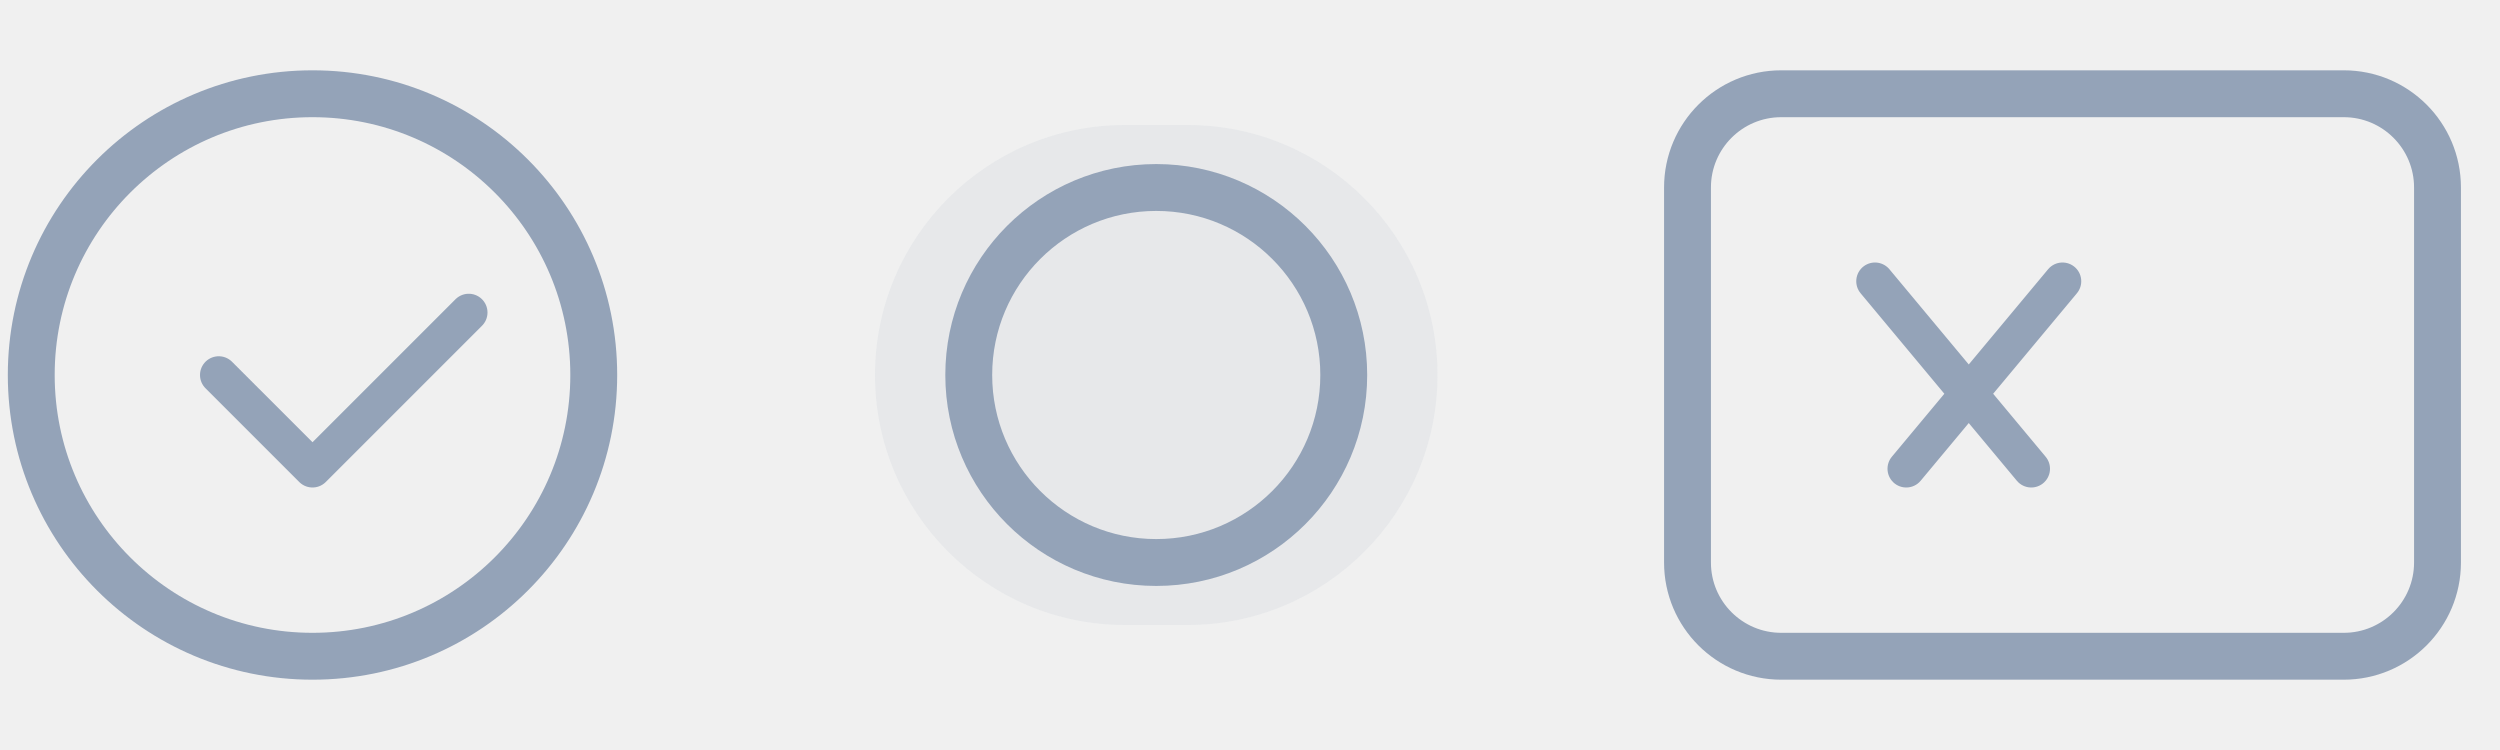
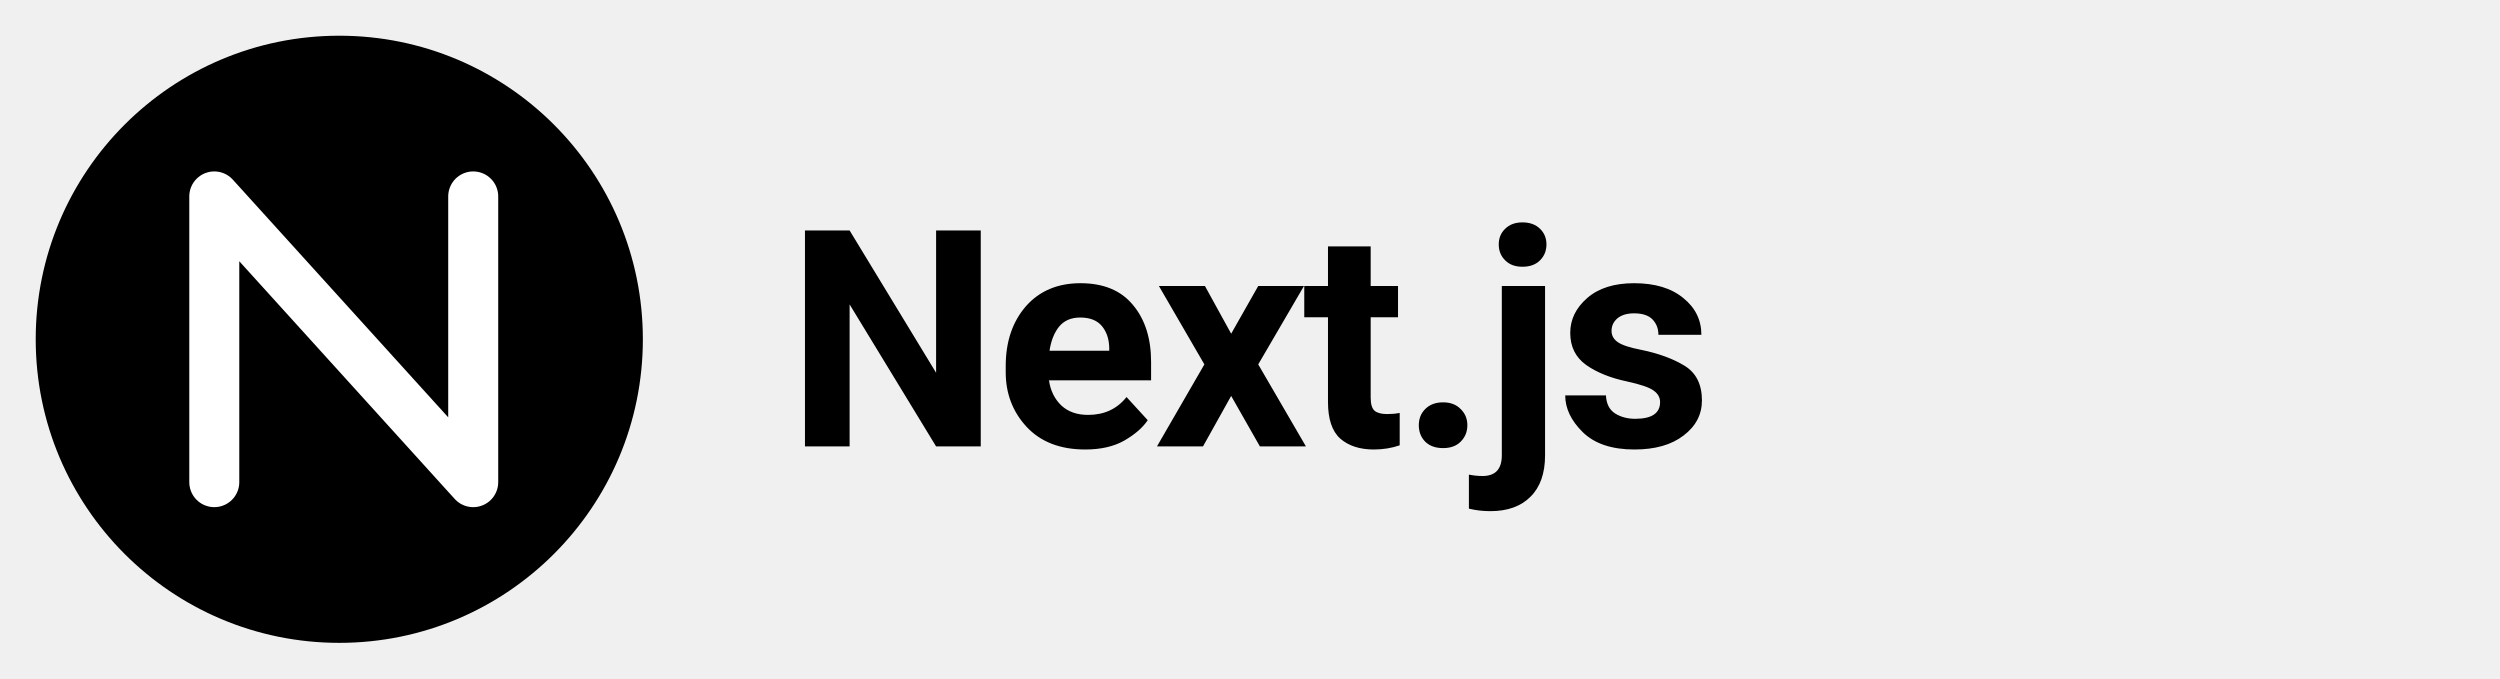
- <svg xmlns="http://www.w3.org/2000/svg" viewBox="0 0 80 24" fill="none">
-   <circle cx="10" cy="12" r="9" stroke="#94A3B8" stroke-width="1.5" />
-   <path d="M7 12l3 3 5-5" stroke="#94A3B8" stroke-width="1.2" stroke-linecap="round" stroke-linejoin="round" />
-   <rect x="28" y="4" width="18" height="16" rx="8" fill="#94A3B8" opacity="0.1" />
-   <circle cx="37" cy="12" r="6" stroke="#94A3B8" stroke-width="1.5" />
-   <rect x="54" y="3" width="24" height="18" rx="3" stroke="#94A3B8" stroke-width="1.5" />
-   <path d="M60 9l5 6M66 9l-5 6" stroke="#94A3B8" stroke-width="1.2" stroke-linecap="round" />
+ <svg xmlns="http://www.w3.org/2000/svg" viewBox="0 0 140 38" fill="none">
+   <circle cx="19" cy="19" r="17" fill="black" />
+   <path d="M12 27 L12 11 L26.5 27 L26.5 11" stroke="white" stroke-width="2.8" stroke-linecap="round" stroke-linejoin="round" fill="none" />
+   <text x="44" y="25" font-family="-apple-system,BlinkMacSystemFont,'Segoe UI',Roboto,'Helvetica Neue',Arial,sans-serif" font-weight="700" font-size="17" fill="black" letter-spacing="-0.3">Next.js</text>
</svg>
